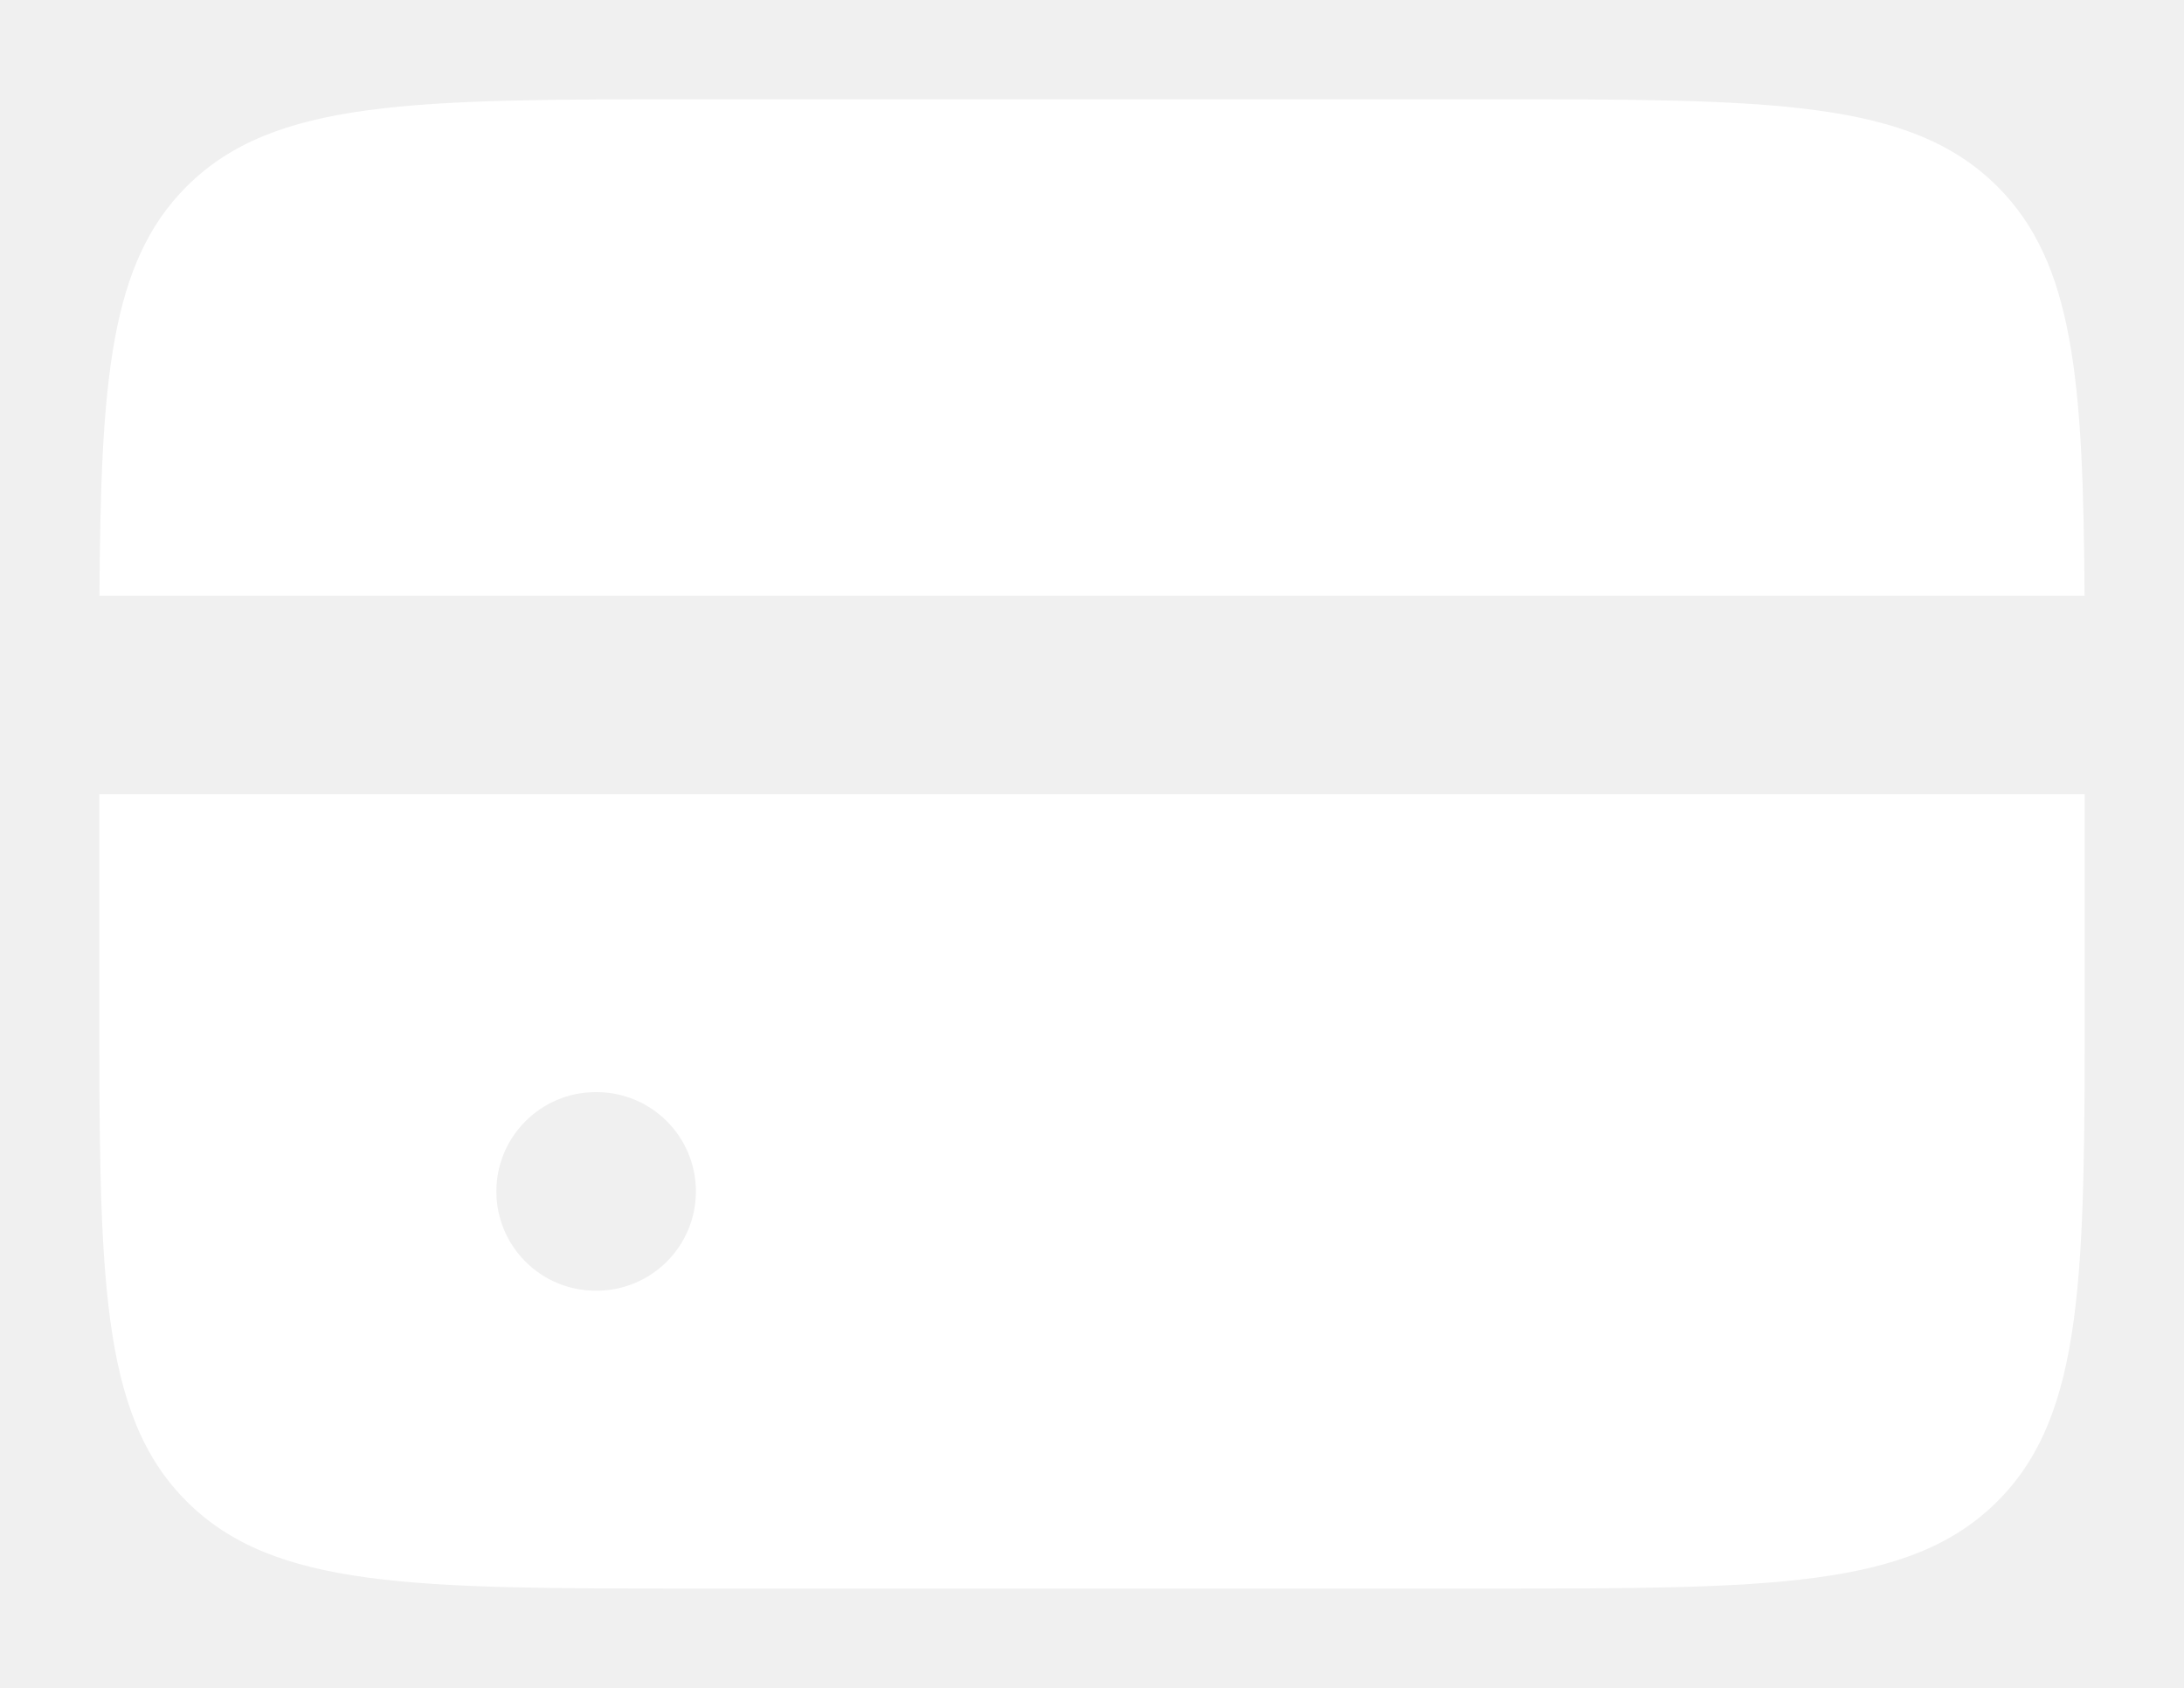
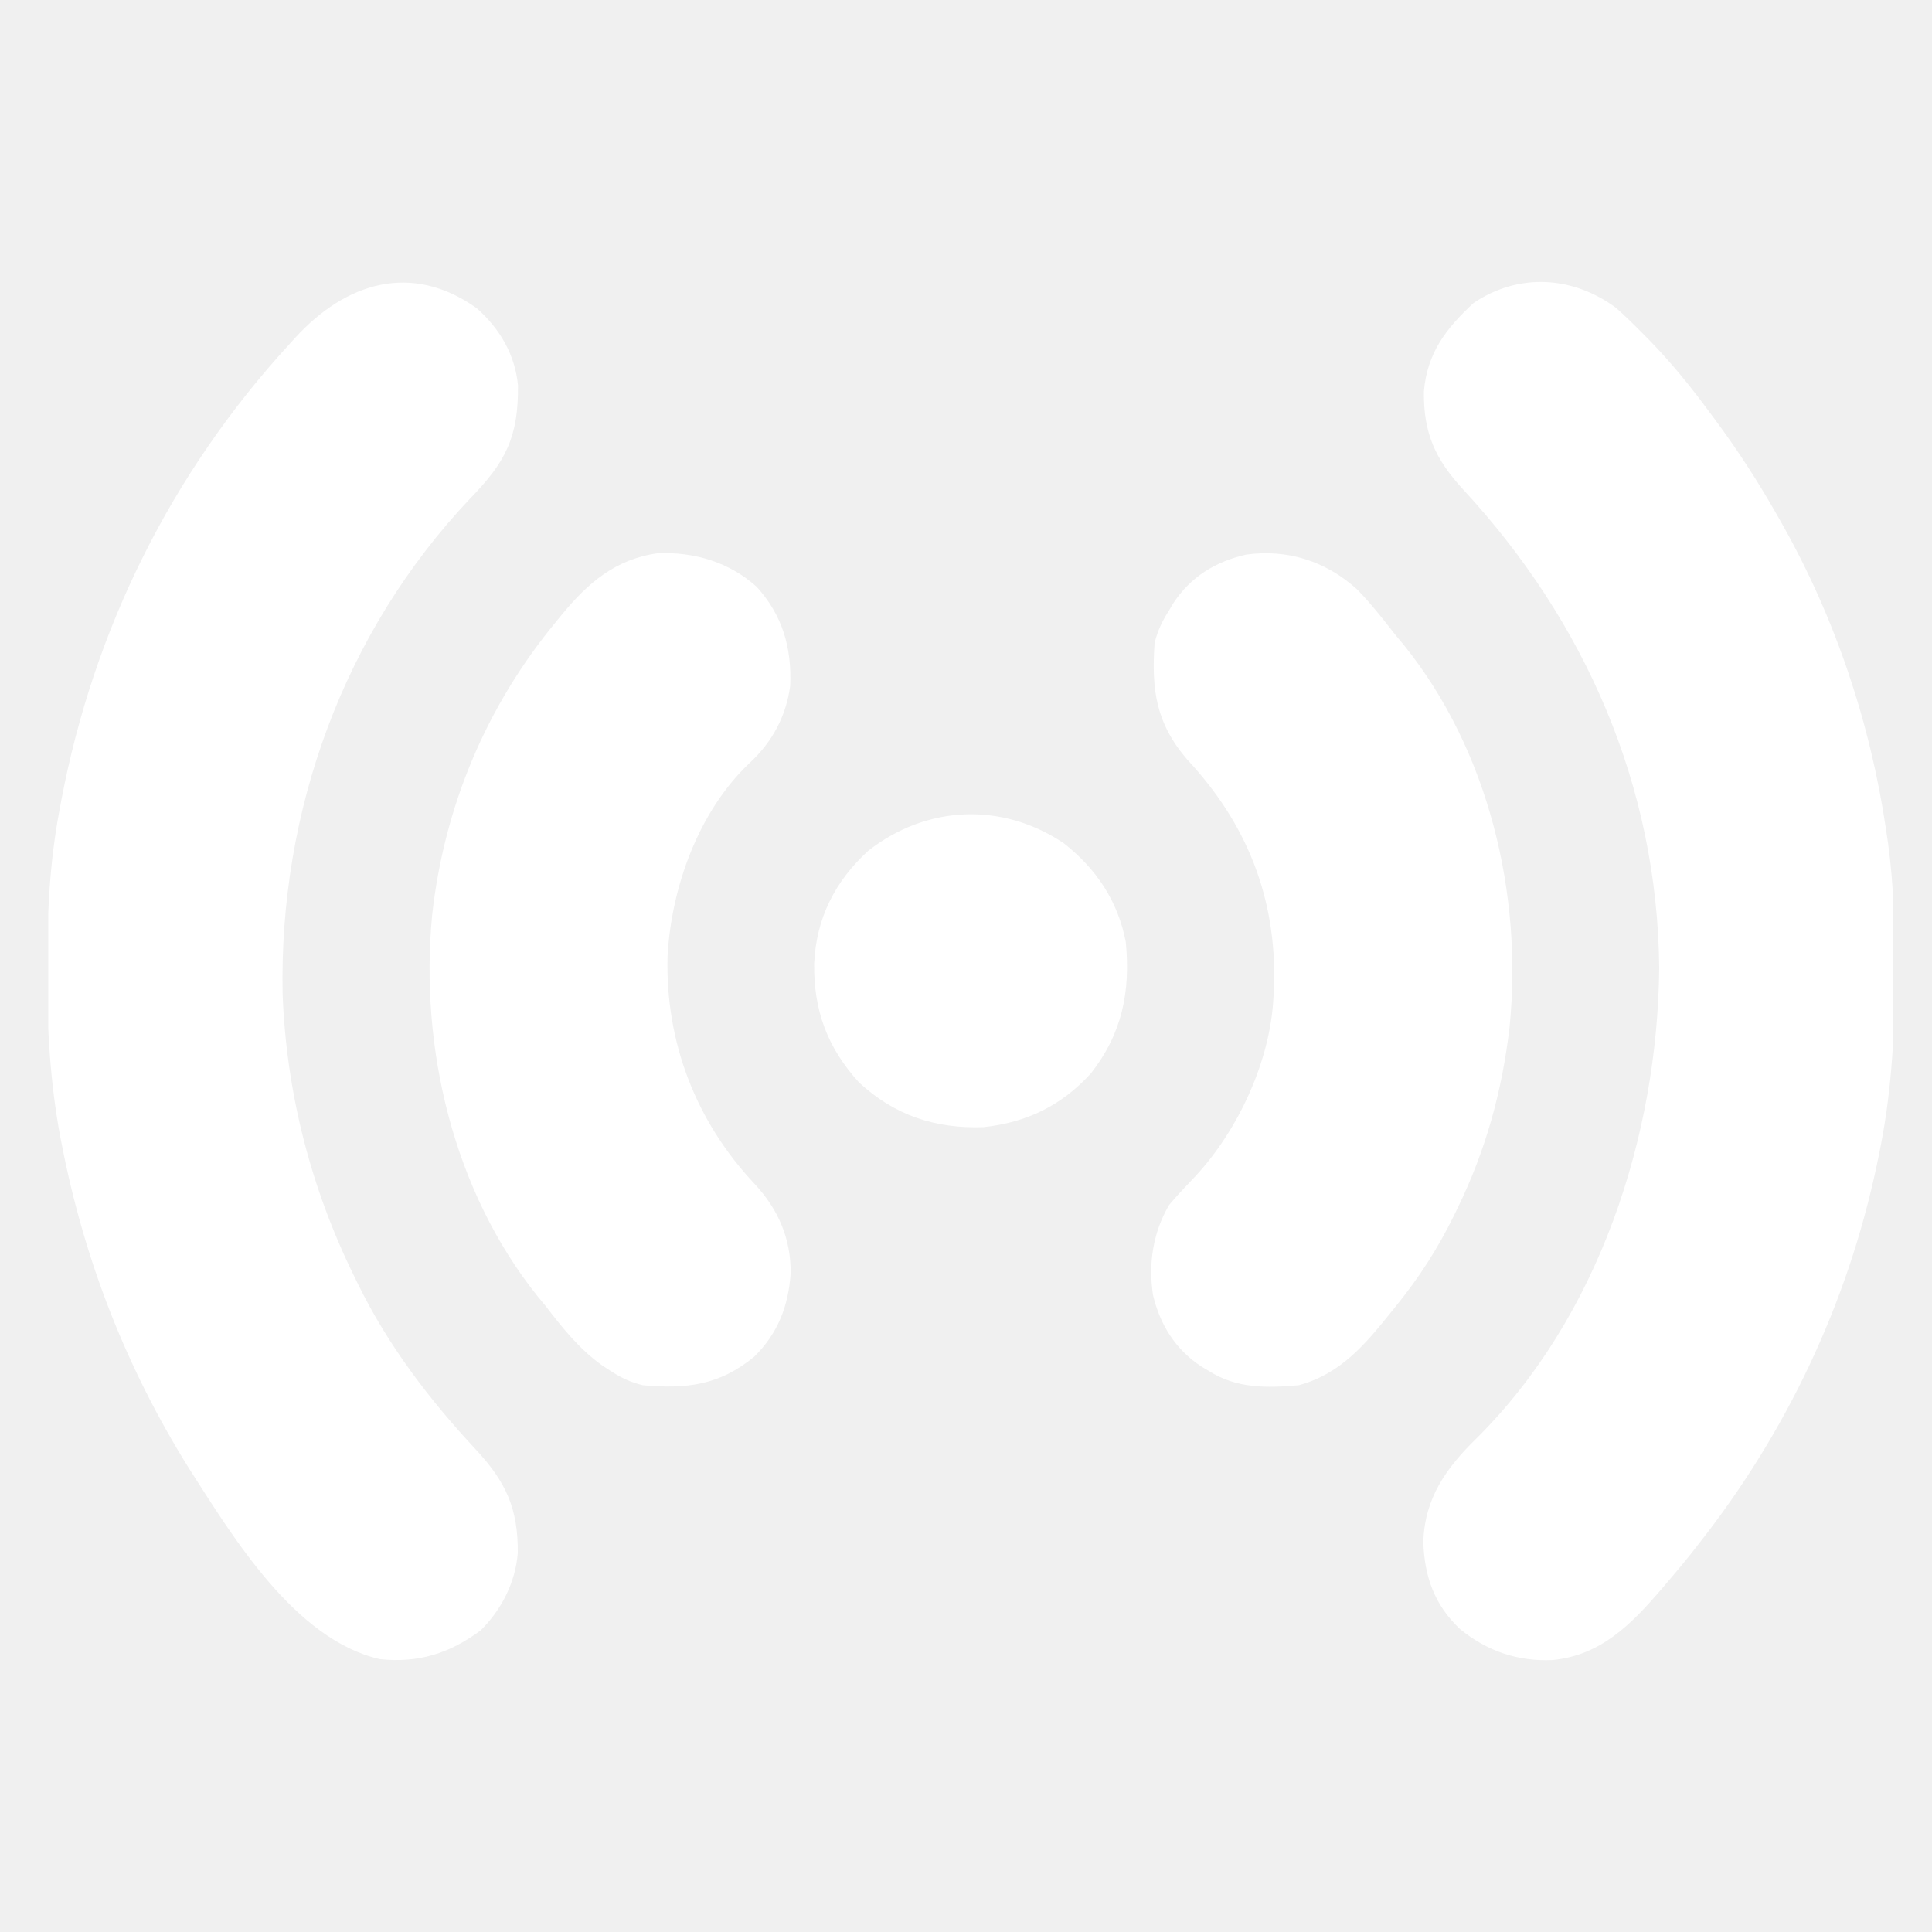
- <svg xmlns="http://www.w3.org/2000/svg" width="22" height="17" viewBox="0 0 22 17" fill="none">
+ <svg xmlns="http://www.w3.org/2000/svg" width="200" height="200" viewBox="0 0 200 200" fill="none">
  <g clip-path="url(#clip0_1660_242)">
-     <path d="M21 10C21 12.828 21 14.242 20.121 15.121C19.242 16 17.828 16 15 16H7C4.172 16 2.758 16 1.879 15.121C1 14.242 1 12.828 1 10V8H21V10ZM6 11C5.448 11 5 11.448 5 12C5 12.552 5.448 13 6 13H6.01C6.562 13 7.01 12.552 7.01 12C7.01 11.448 6.562 11 6.01 11H6ZM15 1C17.828 1 19.242 1 20.121 1.879C20.89 2.647 20.986 3.825 20.998 6H1.002C1.014 3.825 1.111 2.647 1.879 1.879C2.758 1 4.172 1 7 1H15Z" fill="white" />
+     <g clip-path="url(#clip1_1660_242)">
+       <path d="M167.275 31.859C168.205 32.679 169.084 33.544 169.957 34.424C170.202 34.67 170.446 34.917 170.699 35.171C173 37.525 175.026 40.029 176.975 42.678C177.134 42.891 177.293 43.104 177.456 43.323C179.886 46.583 182.062 49.957 184.063 53.496C184.288 53.892 184.288 53.892 184.517 54.296C190.009 64.05 193.628 74.876 195.254 85.951C195.353 86.624 195.353 86.624 195.454 87.311C196.052 91.681 196.149 96.023 196.14 100.43C196.14 100.798 196.139 101.166 196.139 101.545C196.124 107.651 195.76 113.531 194.508 119.525C194.43 119.905 194.352 120.284 194.272 120.675C191.223 135.02 184.913 148.317 175.855 159.814C175.568 160.182 175.28 160.549 174.984 160.928C174.173 161.941 173.343 162.933 172.498 163.918C172.327 164.119 172.156 164.319 171.979 164.526C168.878 168.132 165.747 171.343 160.751 171.845C157.121 172.01 153.944 170.931 151.128 168.628C148.499 166.136 147.467 163.237 147.341 159.651C147.468 155.111 149.688 151.983 152.852 148.894C165.499 136.344 171.596 117.654 171.762 100.171C171.575 81.377 164.119 64.358 151.462 50.666C148.563 47.521 147.35 44.82 147.402 40.525C147.739 36.538 149.699 33.997 152.54 31.37C157.208 28.219 162.812 28.57 167.275 31.859Z" fill="white" />
+       <path d="M49.352 31.907C51.735 34.021 53.317 36.702 53.621 39.886C53.678 45.254 52.345 47.836 48.647 51.631C35.582 65.438 28.878 83.953 29.257 102.898C29.642 113.143 32.184 123.023 36.709 132.209C36.827 132.451 36.944 132.693 37.066 132.942C40.203 139.325 44.419 144.854 49.25 150.045C52.379 153.41 53.646 156.174 53.6 160.789C53.352 163.815 51.916 166.631 49.766 168.768C46.55 171.159 43.319 172.178 39.32 171.752C30.516 169.727 24.133 159.139 19.549 151.98C13.073 141.603 8.744 130.503 6.399 118.499C6.343 118.214 6.286 117.928 6.228 117.634C5.189 111.989 4.858 106.368 4.883 100.64C4.884 100.314 4.885 99.989 4.886 99.654C4.907 94.395 5.148 89.266 6.119 84.086C6.191 83.693 6.263 83.3 6.338 82.895C9.705 65.107 17.753 48.923 29.994 35.59C30.176 35.389 30.358 35.188 30.545 34.982C35.788 29.242 42.592 27.101 49.352 31.907Z" fill="white" />
+       <path d="M140.476 61.002C141.946 62.503 143.225 64.155 144.519 65.807C144.784 66.123 145.049 66.439 145.322 66.766C154.095 77.648 157.646 92.538 156.272 106.303C155.496 112.97 153.804 119.091 150.861 125.121C150.744 125.362 150.627 125.603 150.507 125.851C148.84 129.241 146.912 132.255 144.519 135.193C144.344 135.412 144.169 135.632 143.988 135.857C141.284 139.223 138.77 142.219 134.447 143.4C131.142 143.695 128 143.754 125.121 141.908C124.862 141.754 124.603 141.6 124.336 141.442C121.687 139.693 120.092 137.149 119.362 134.074C118.868 130.813 119.349 127.615 121.017 124.748C121.891 123.71 122.816 122.738 123.754 121.758C128.24 116.91 131.548 109.722 131.836 103.111C131.855 102.738 131.874 102.365 131.894 101.981C132.139 92.934 129.069 85.248 122.926 78.659C119.654 74.868 119.189 71.388 119.525 66.553C119.839 65.282 120.313 64.293 121.017 63.195C121.171 62.936 121.325 62.677 121.484 62.41C123.272 59.702 125.845 58.13 128.991 57.413C133.303 56.816 137.278 58.109 140.476 61.002Z" fill="white" />
+       <path d="M78.324 60.738C81.005 63.681 81.97 67.056 81.801 71C81.374 74.15 79.952 76.794 77.627 78.957C72.307 83.971 69.481 91.883 69.104 99.022C68.875 107.861 72.025 116.07 78.089 122.529C80.543 125.15 81.89 128.207 81.847 131.836C81.614 135.218 80.519 138.045 78.075 140.444C74.49 143.397 71.085 143.806 66.553 143.4C65.274 143.092 64.292 142.627 63.195 141.908C62.922 141.731 62.648 141.554 62.366 141.372C59.974 139.665 58.259 137.508 56.48 135.193C56.212 134.869 55.944 134.544 55.667 134.21C46.941 123.325 43.425 108.475 44.735 94.738C45.983 83.463 50.36 73.054 57.599 64.314C57.764 64.112 57.929 63.909 58.099 63.7C60.843 60.356 63.702 57.879 68.096 57.27C71.862 57.116 75.497 58.19 78.324 60.738Z" fill="white" />
+       <path d="M110.106 87.28C113.47 89.906 115.743 93.301 116.541 97.516C117.036 102.657 116.17 106.973 112.93 111.116C109.889 114.449 106.287 116.199 101.813 116.681C96.837 116.858 92.606 115.466 88.936 112.064C85.655 108.469 84.211 104.578 84.284 99.729C84.499 95.055 86.438 91.218 89.884 88.069C95.93 83.349 103.719 83.013 110.106 87.28Z" fill="white" />
+     </g>
  </g>
  <defs>
    <clipPath id="clip0_1660_242">
-       <rect width="22" height="17" fill="white" />
+       <rect width="200" height="200" fill="white" />
+     </clipPath>
+     <clipPath id="clip1_1660_242">
+       <rect width="191" height="191" fill="white" transform="translate(5 5)" />
    </clipPath>
  </defs>
</svg>
